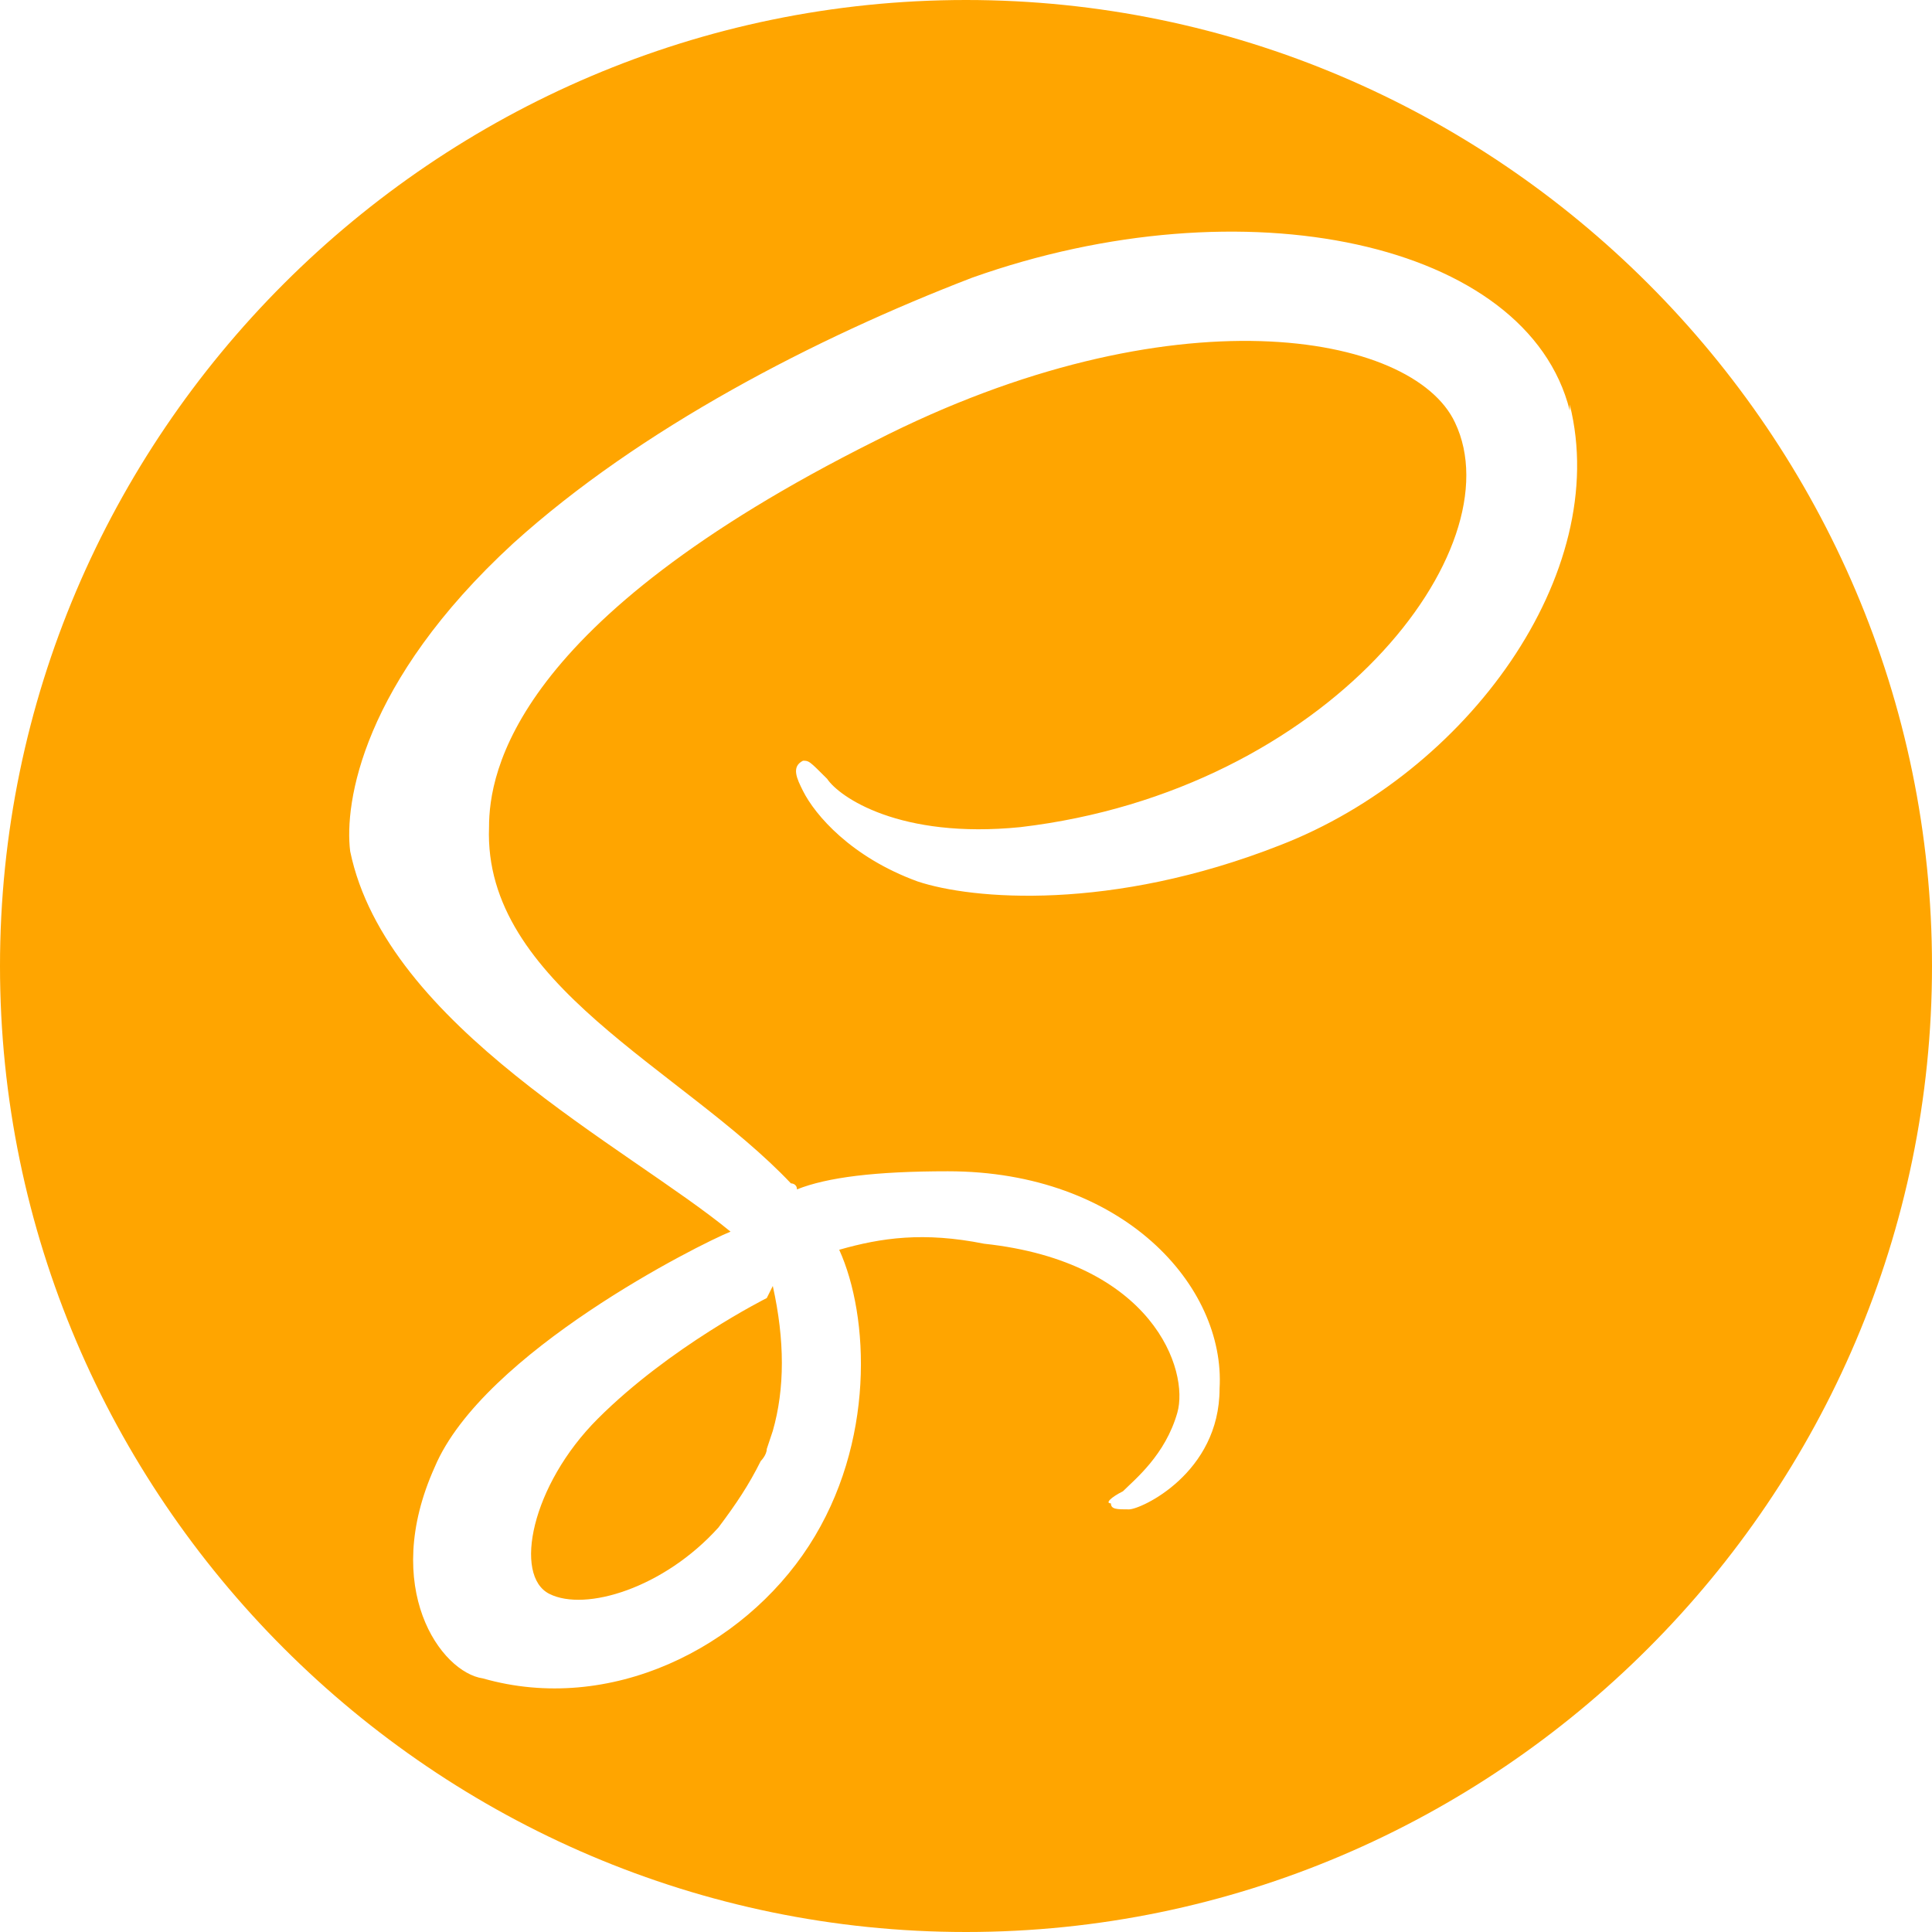
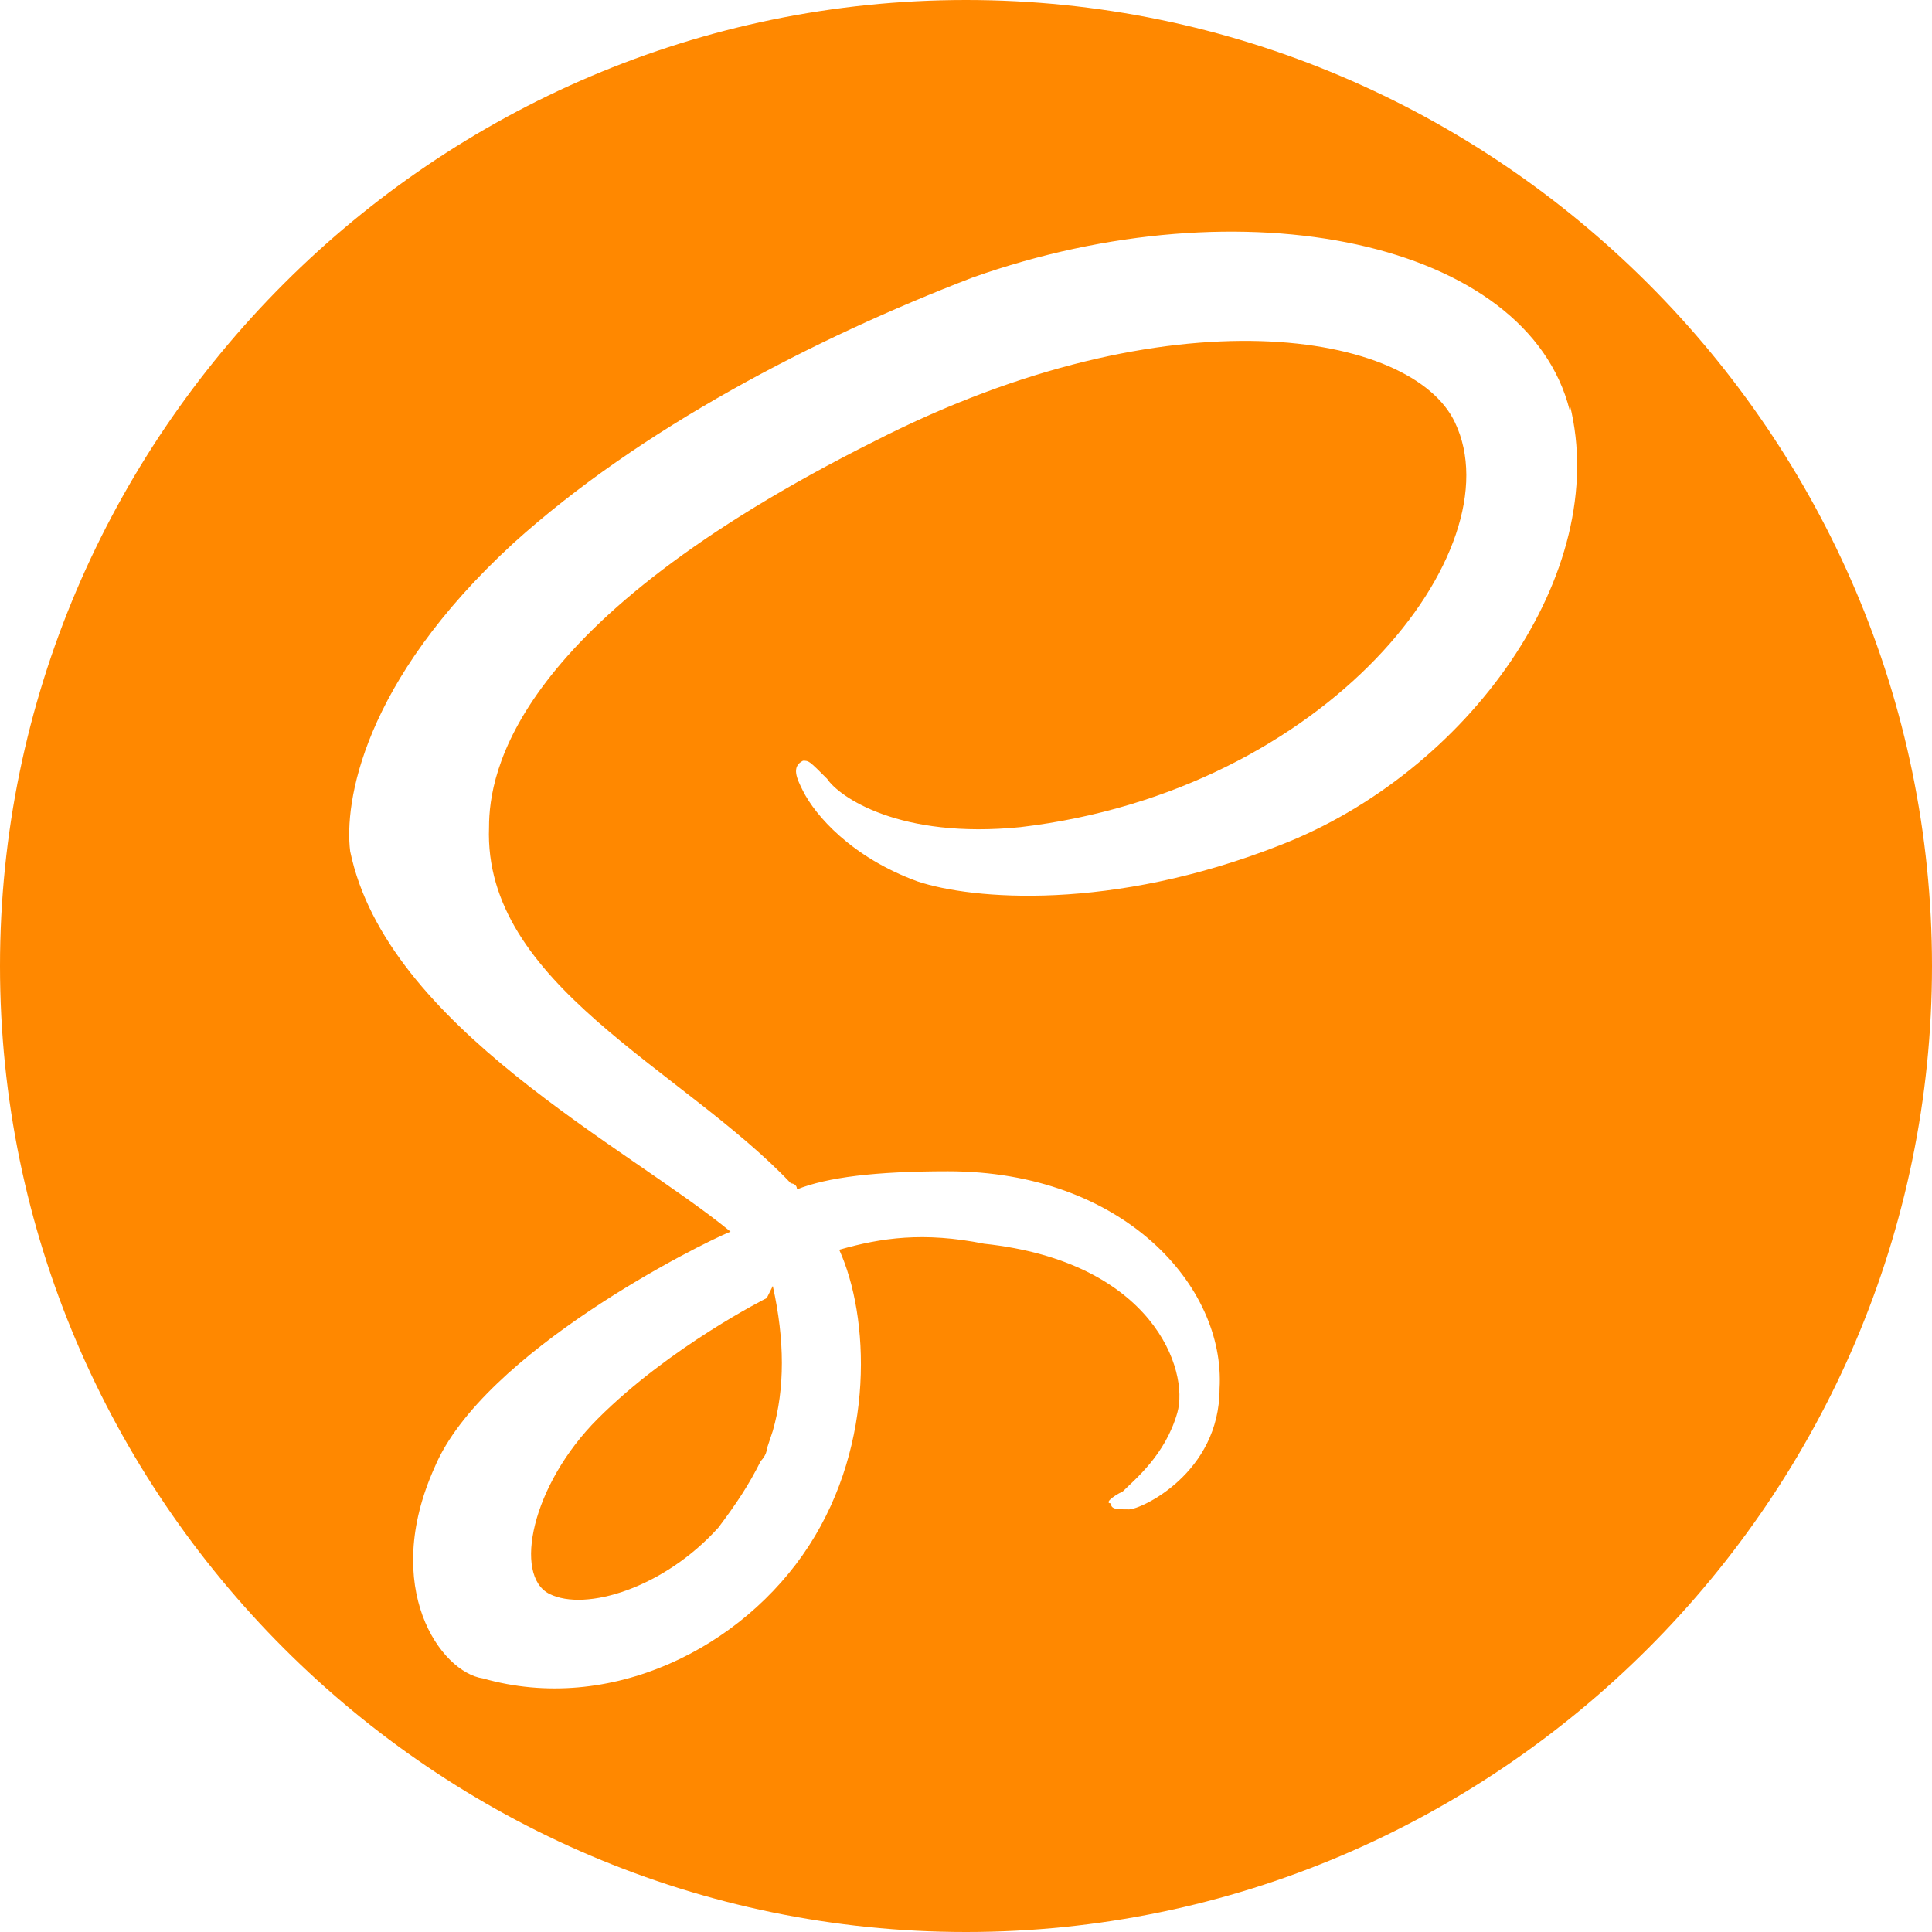
- <svg xmlns="http://www.w3.org/2000/svg" width="80" height="80" viewBox="0 0 24 24" fill="orange">
+ <svg xmlns="http://www.w3.org/2000/svg" width="80" height="80" viewBox="0 0 24 24" fill="#ff8800">
  <path d="M12 0C18.6 0 24 5.4 24 12C24 18.6 18.6 24 12 24C5.4 24 0 18.6 0 12C0 5.4 5.4 0 12 0ZM9.6 15.975C9.75 16.65 9.75 17.25 9.6 17.775L9.525 18C9.525 18.075 9.45 18.15 9.45 18.15C9.3 18.45 9.15 18.675 8.925 18.975C8.25 19.725 7.275 20.025 6.825 19.8C6.375 19.575 6.6 18.45 7.425 17.625C8.325 16.725 9.525 16.125 9.525 16.125L9.6 15.975ZM19.5 5.1C18.975 3 15.45 2.25 12.075 3.45C10.125 4.2 7.95 5.325 6.375 6.75C4.5 8.475 4.275 9.975 4.35 10.575C4.8 12.75 7.8 14.25 9.075 15.3C8.7 15.45 6 16.8 5.4 18.225C4.725 19.725 5.475 20.775 6 20.85C7.575 21.3 9.225 20.475 10.05 19.2C10.875 17.925 10.8 16.35 10.425 15.525C10.95 15.375 11.475 15.3 12.225 15.45C14.325 15.675 14.775 17.025 14.625 17.55C14.475 18.075 14.1 18.375 13.95 18.525C13.8 18.6 13.725 18.675 13.8 18.675C13.8 18.75 13.875 18.75 14.025 18.75C14.175 18.75 15.15 18.3 15.15 17.25C15.225 15.975 13.95 14.55 11.775 14.55C10.875 14.55 10.275 14.625 9.9 14.775C9.9 14.7 9.825 14.7 9.825 14.7C8.475 13.275 6 12.225 6.075 10.275C6.075 9.6 6.375 7.725 10.875 5.475C14.55 3.6 17.55 4.125 18.075 5.25C18.825 6.825 16.5 9.825 12.675 10.275C11.175 10.425 10.425 9.9 10.275 9.675C10.05 9.45 10.05 9.45 9.975 9.45C9.825 9.525 9.9 9.675 9.975 9.825C10.125 10.125 10.575 10.65 11.4 10.95C12.075 11.175 13.8 11.325 15.9 10.5C18.225 9.6 20.025 7.125 19.5 5.025V5.1Z" />
</svg>
